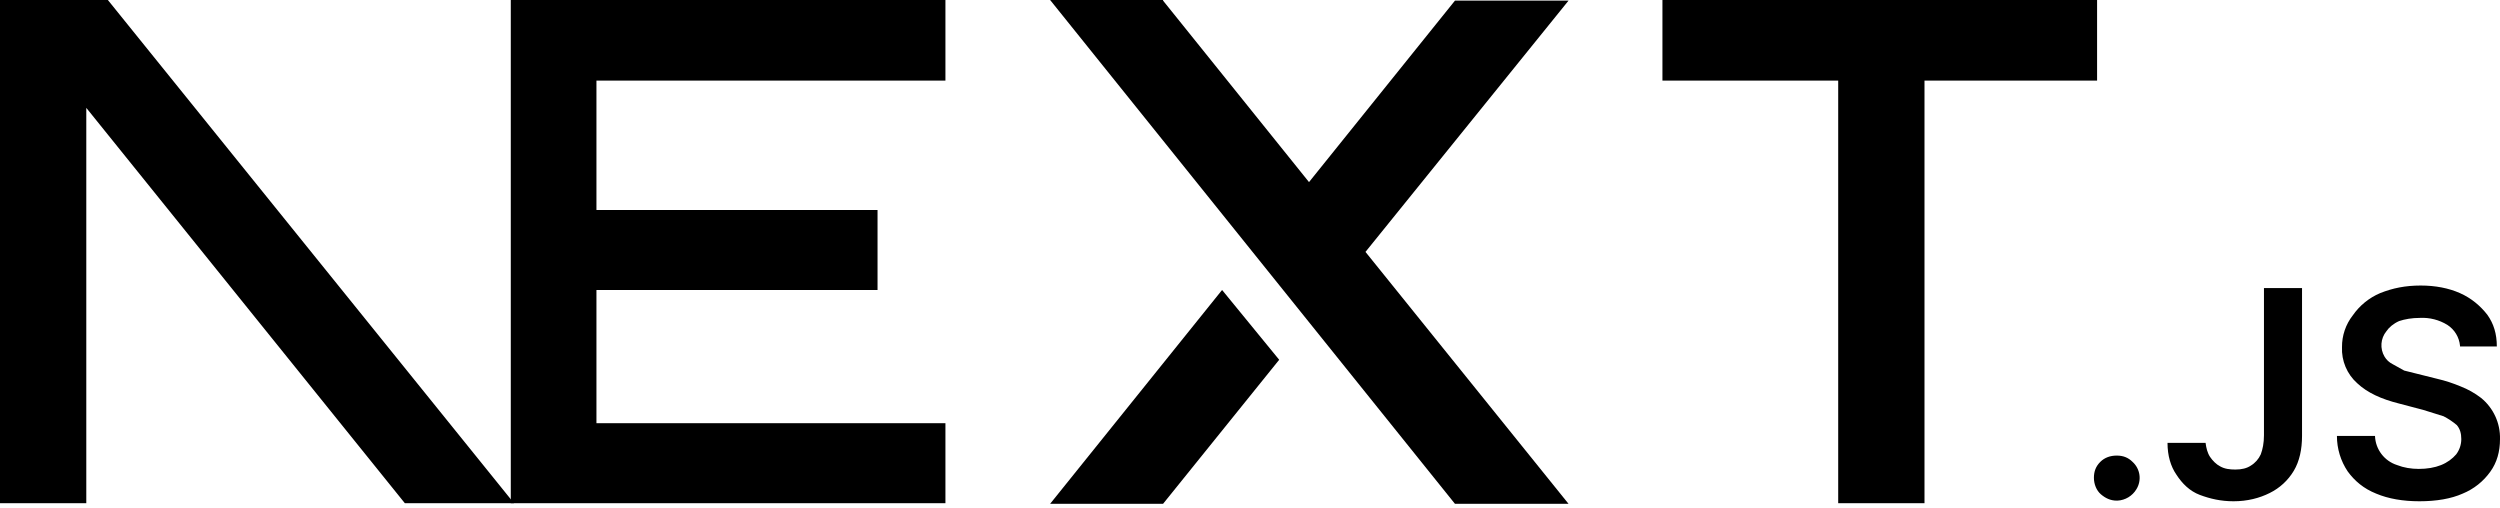
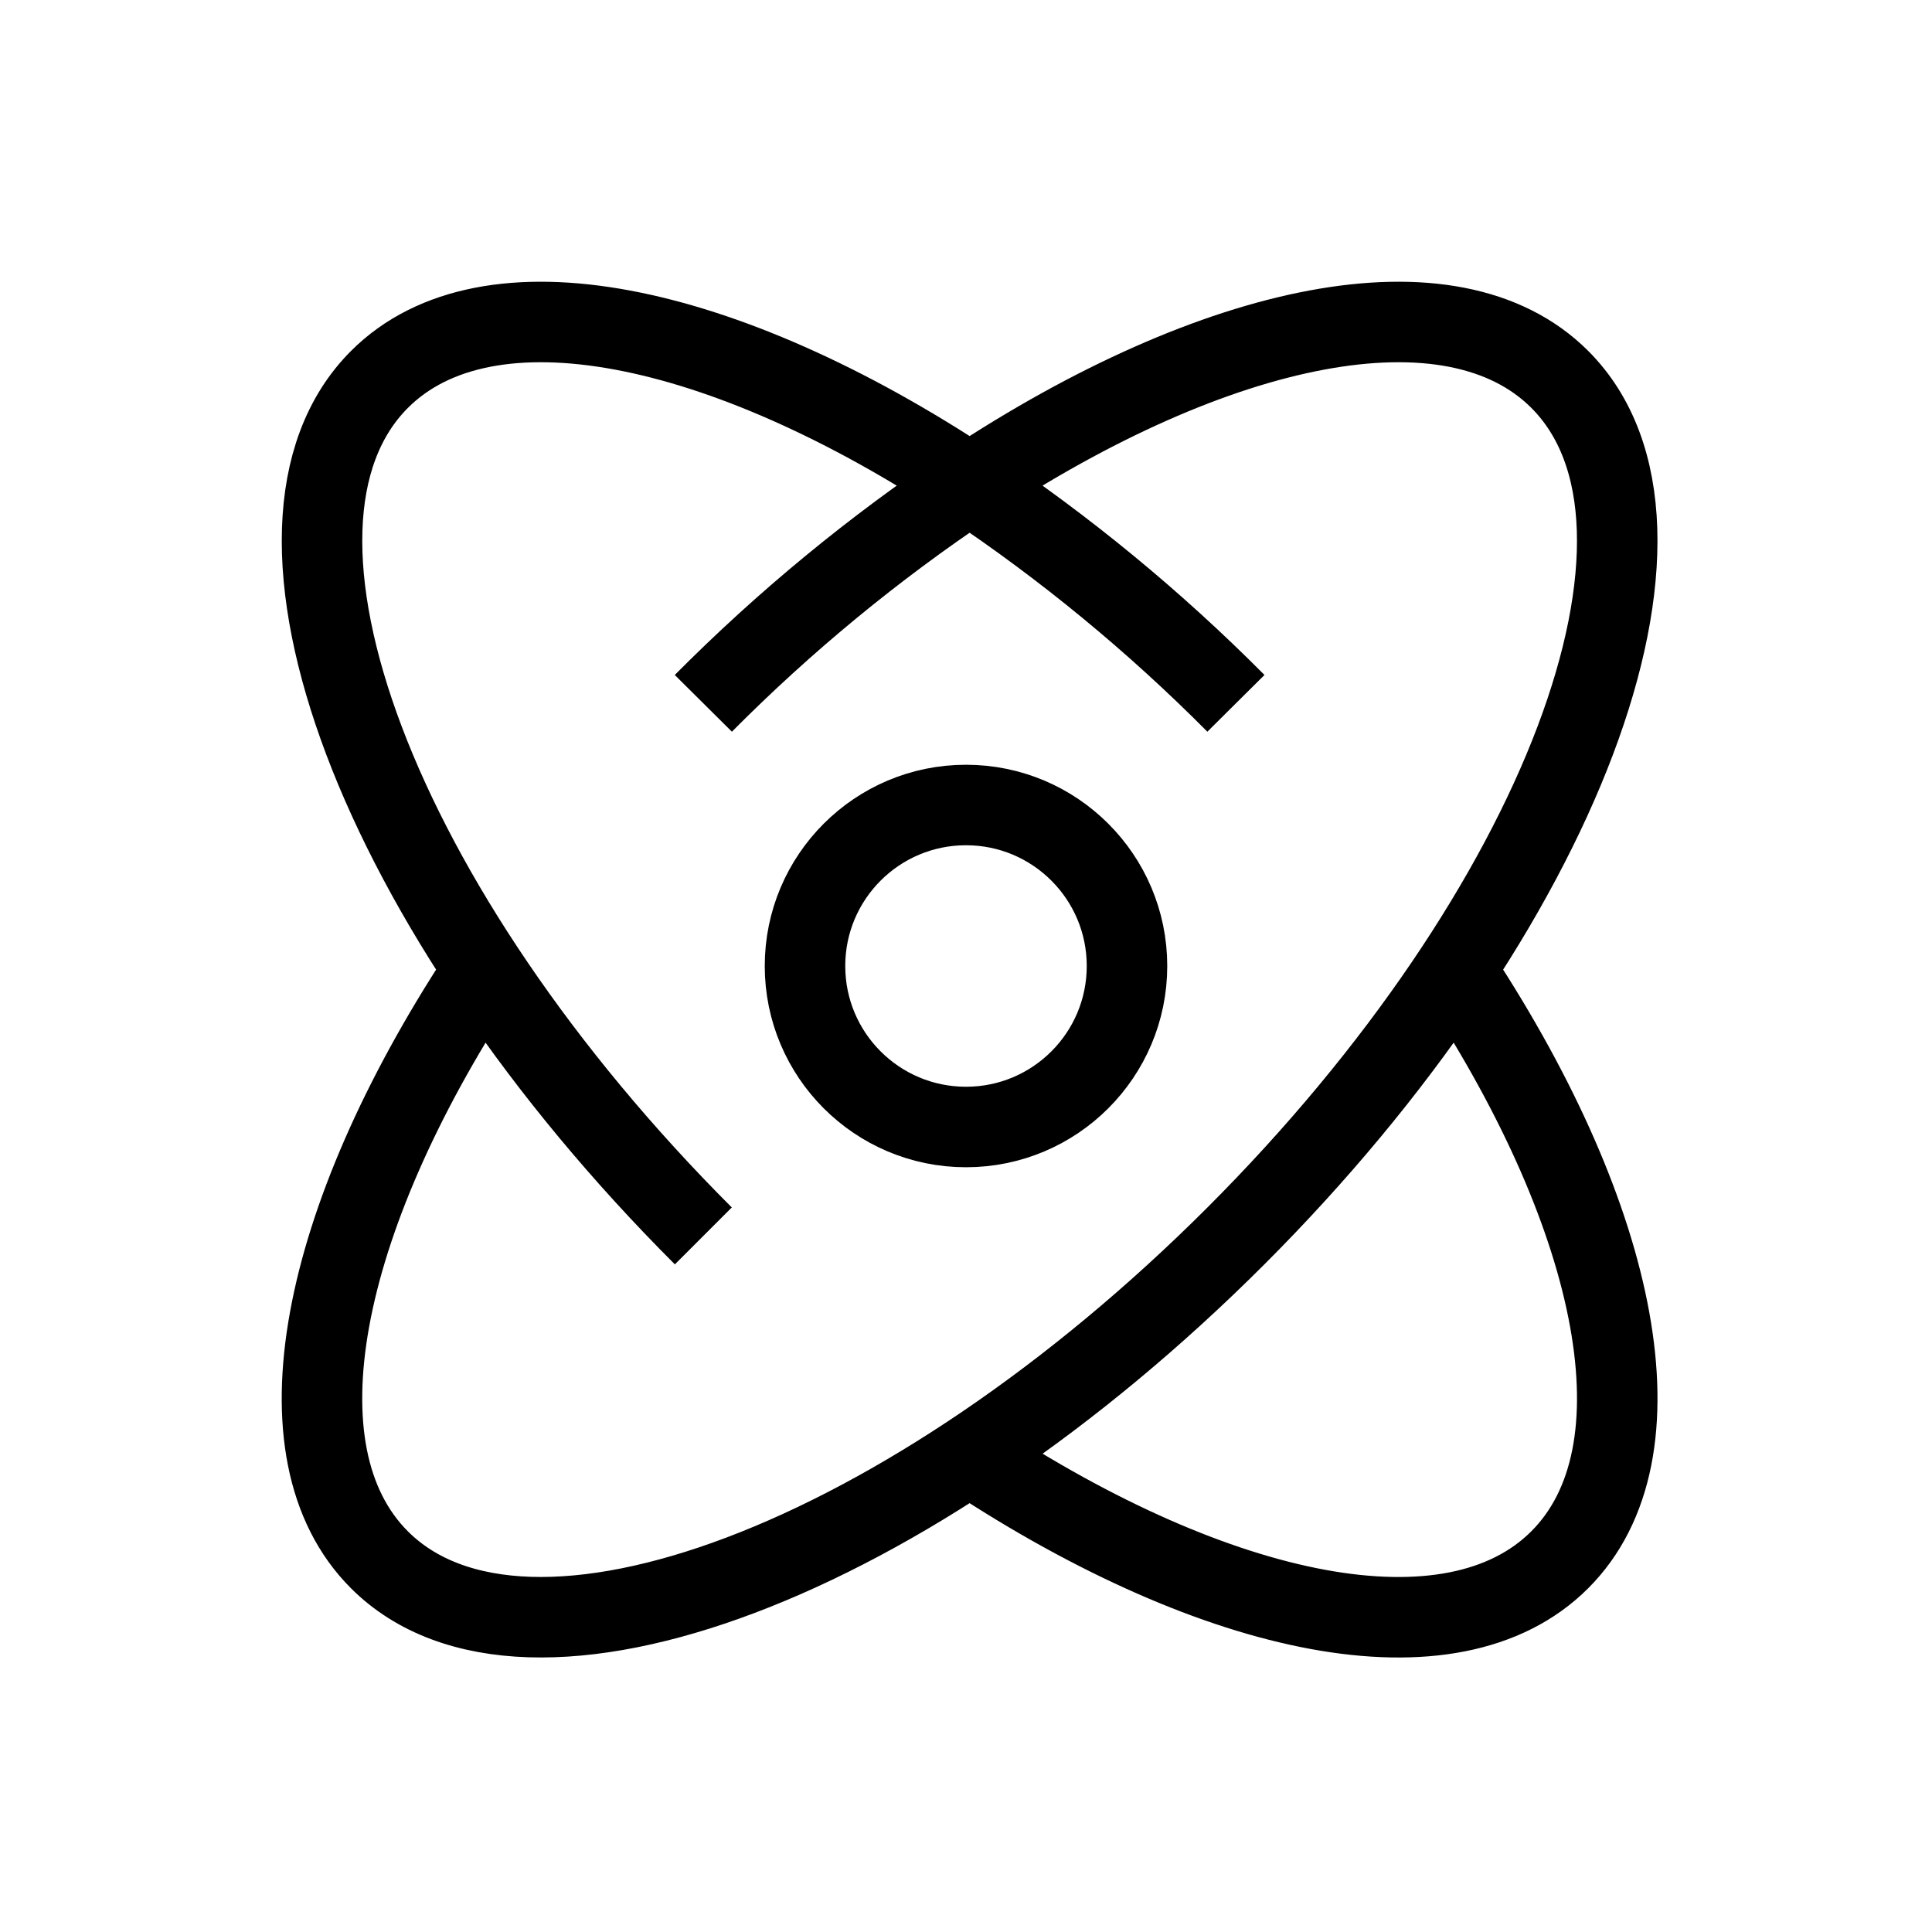
- <svg xmlns="http://www.w3.org/2000/svg" fill="none" viewBox="0 0 394 80">
-   <path fill="#000" d="M262 0h68.5v12.7h-27.2v66.6h-13.6V12.7H262V0ZM149 0v12.7H94v20.4h44.3v12.6H94v21h55v12.6H80.5V0h68.7zm34.3 0h-17.8l63.8 79.4h17.9l-32-39.7 32-39.6h-17.9l-23 28.6-23-28.6zm18.3 56.7-9-11-27.1 33.7h17.8l18.3-22.7z" />
-   <path fill="#000" d="M81 79.3 17 0H0v79.3h13.6V17l50.2 62.3H81Zm252.6-.4c-1 0-1.8-.4-2.5-1s-1.1-1.6-1.1-2.6.3-1.8 1-2.5 1.6-1 2.6-1 1.8.3 2.5 1a3.4 3.4 0 0 1 .6 4.3 3.7 3.7 0 0 1-3 1.8zm23.2-33.5h6v23.3c0 2.1-.4 4-1.3 5.5a9.1 9.1 0 0 1-3.8 3.5c-1.6.8-3.5 1.3-5.7 1.3-2 0-3.7-.4-5.3-1s-2.8-1.8-3.7-3.2c-.9-1.3-1.4-3-1.4-5h6c.1.8.3 1.6.7 2.2s1 1.2 1.6 1.5c.7.4 1.5.5 2.4.5 1 0 1.8-.2 2.4-.6a4 4 0 0 0 1.6-1.8c.3-.8.5-1.8.5-3V45.5zm30.9 9.1a4.4 4.4 0 0 0-2-3.3 7.5 7.5 0 0 0-4.3-1.1c-1.3 0-2.4.2-3.3.5-.9.4-1.6 1-2 1.6a3.5 3.5 0 0 0-.3 4c.3.5.7.9 1.3 1.2l1.8 1 2 .5 3.2.8c1.3.3 2.5.7 3.7 1.2a13 13 0 0 1 3.2 1.8 8.1 8.1 0 0 1 3 6.5c0 2-.5 3.7-1.5 5.1a10 10 0 0 1-4.4 3.5c-1.8.8-4.1 1.2-6.8 1.2-2.6 0-4.9-.4-6.8-1.2-2-.8-3.4-2-4.5-3.5a10 10 0 0 1-1.7-5.6h6a5 5 0 0 0 3.5 4.6c1 .4 2.2.6 3.4.6 1.3 0 2.5-.2 3.5-.6 1-.4 1.8-1 2.4-1.7a4 4 0 0 0 .8-2.4c0-.9-.2-1.6-.7-2.2a11 11 0 0 0-2.1-1.4l-3.2-1-3.8-1c-2.8-.7-5-1.7-6.6-3.2a7.2 7.2 0 0 1-2.4-5.7 8 8 0 0 1 1.7-5 10 10 0 0 1 4.3-3.5c2-.8 4-1.2 6.4-1.2 2.3 0 4.4.4 6.2 1.2 1.8.8 3.2 2 4.3 3.4 1 1.4 1.5 3 1.5 5h-5.8z" />
+ <svg xmlns="http://www.w3.org/2000/svg" className="w-12 h-12 text-gray-800 dark:text-white" aria-hidden="true" width="24" height="24" fill="none" viewBox="0 0 24 24">
+   <path stroke="currentColor" strokeLinecap="round" strokeWidth="2" d="M8.737 8.737a21.49 21.49 0 0 1 3.308-2.724m0 0c3.063-2.026 5.99-2.641 7.331-1.3 1.827 1.828.026 6.591-4.023 10.64-4.049 4.049-8.812 5.85-10.64 4.023-1.33-1.33-.736-4.218 1.249-7.253m6.083-6.11c-3.063-2.026-5.99-2.641-7.331-1.3-1.827 1.828-.026 6.591 4.023 10.64m3.308-9.34a21.497 21.497 0 0 1 3.308 2.724m2.775 3.386c1.985 3.035 2.579 5.923 1.248 7.253-1.336 1.337-4.245.732-7.295-1.275M14 12a2 2 0 1 1-4 0 2 2 0 0 1 4 0Z" />
</svg>
